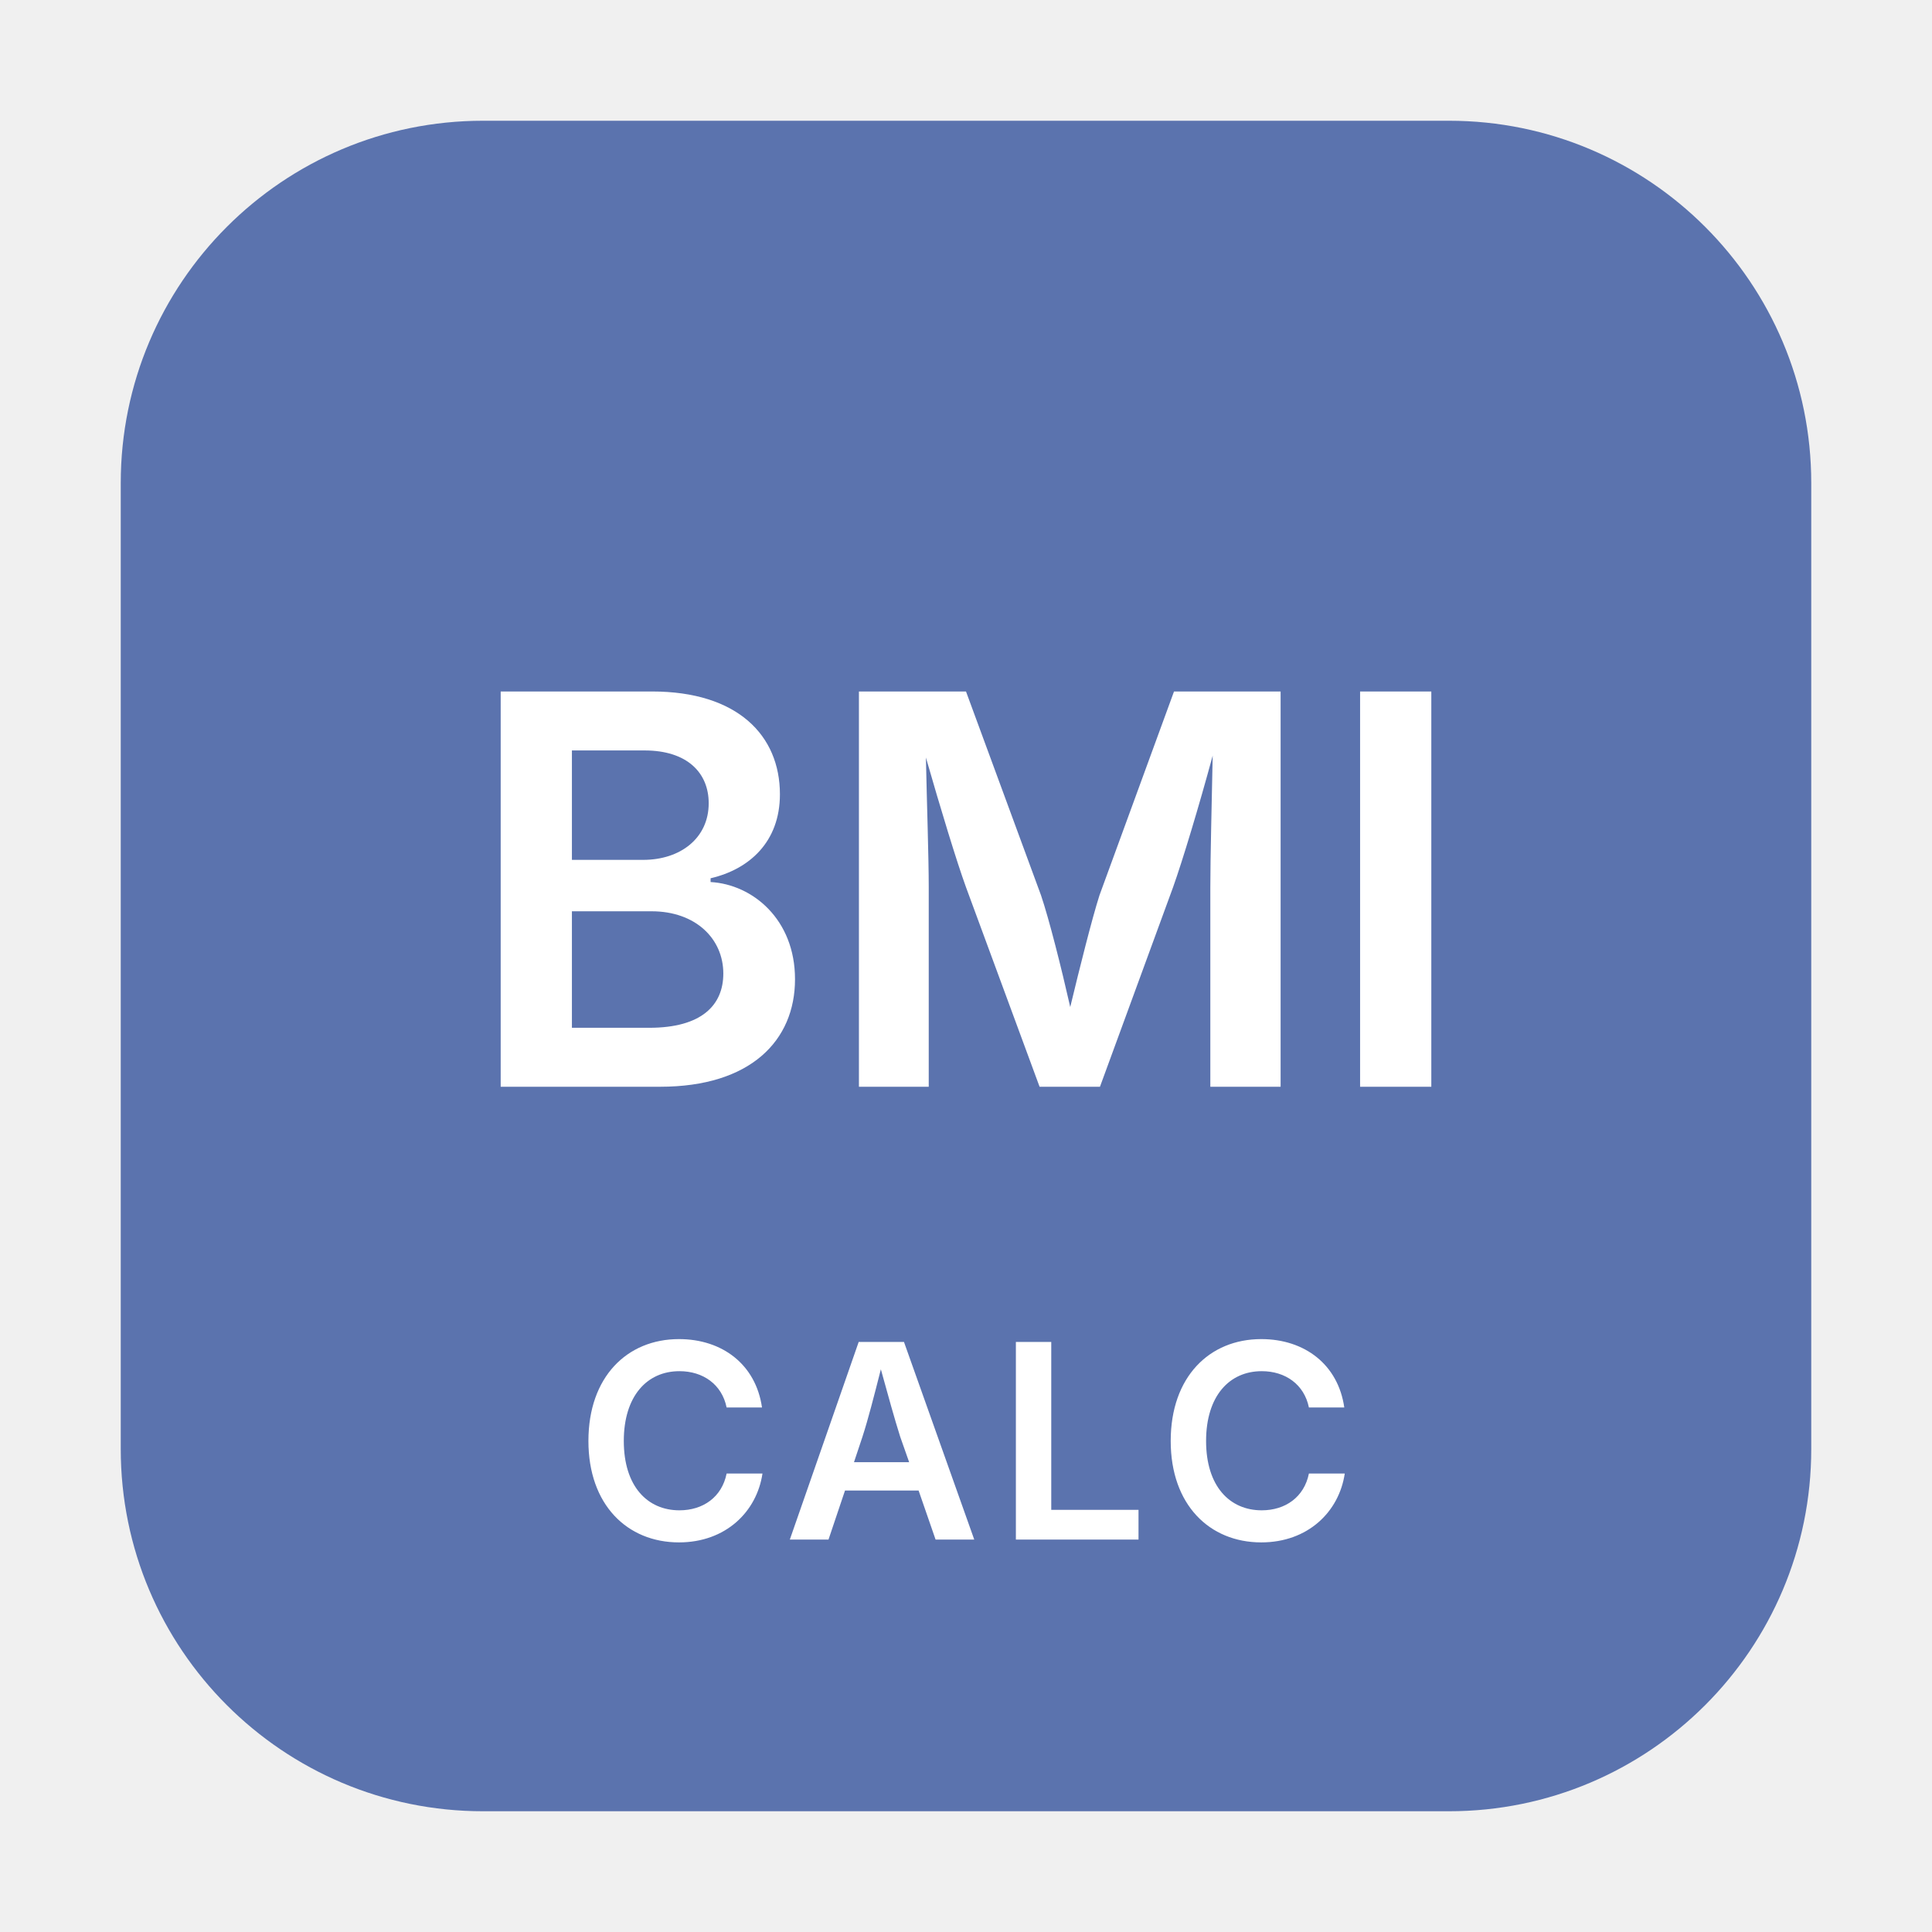
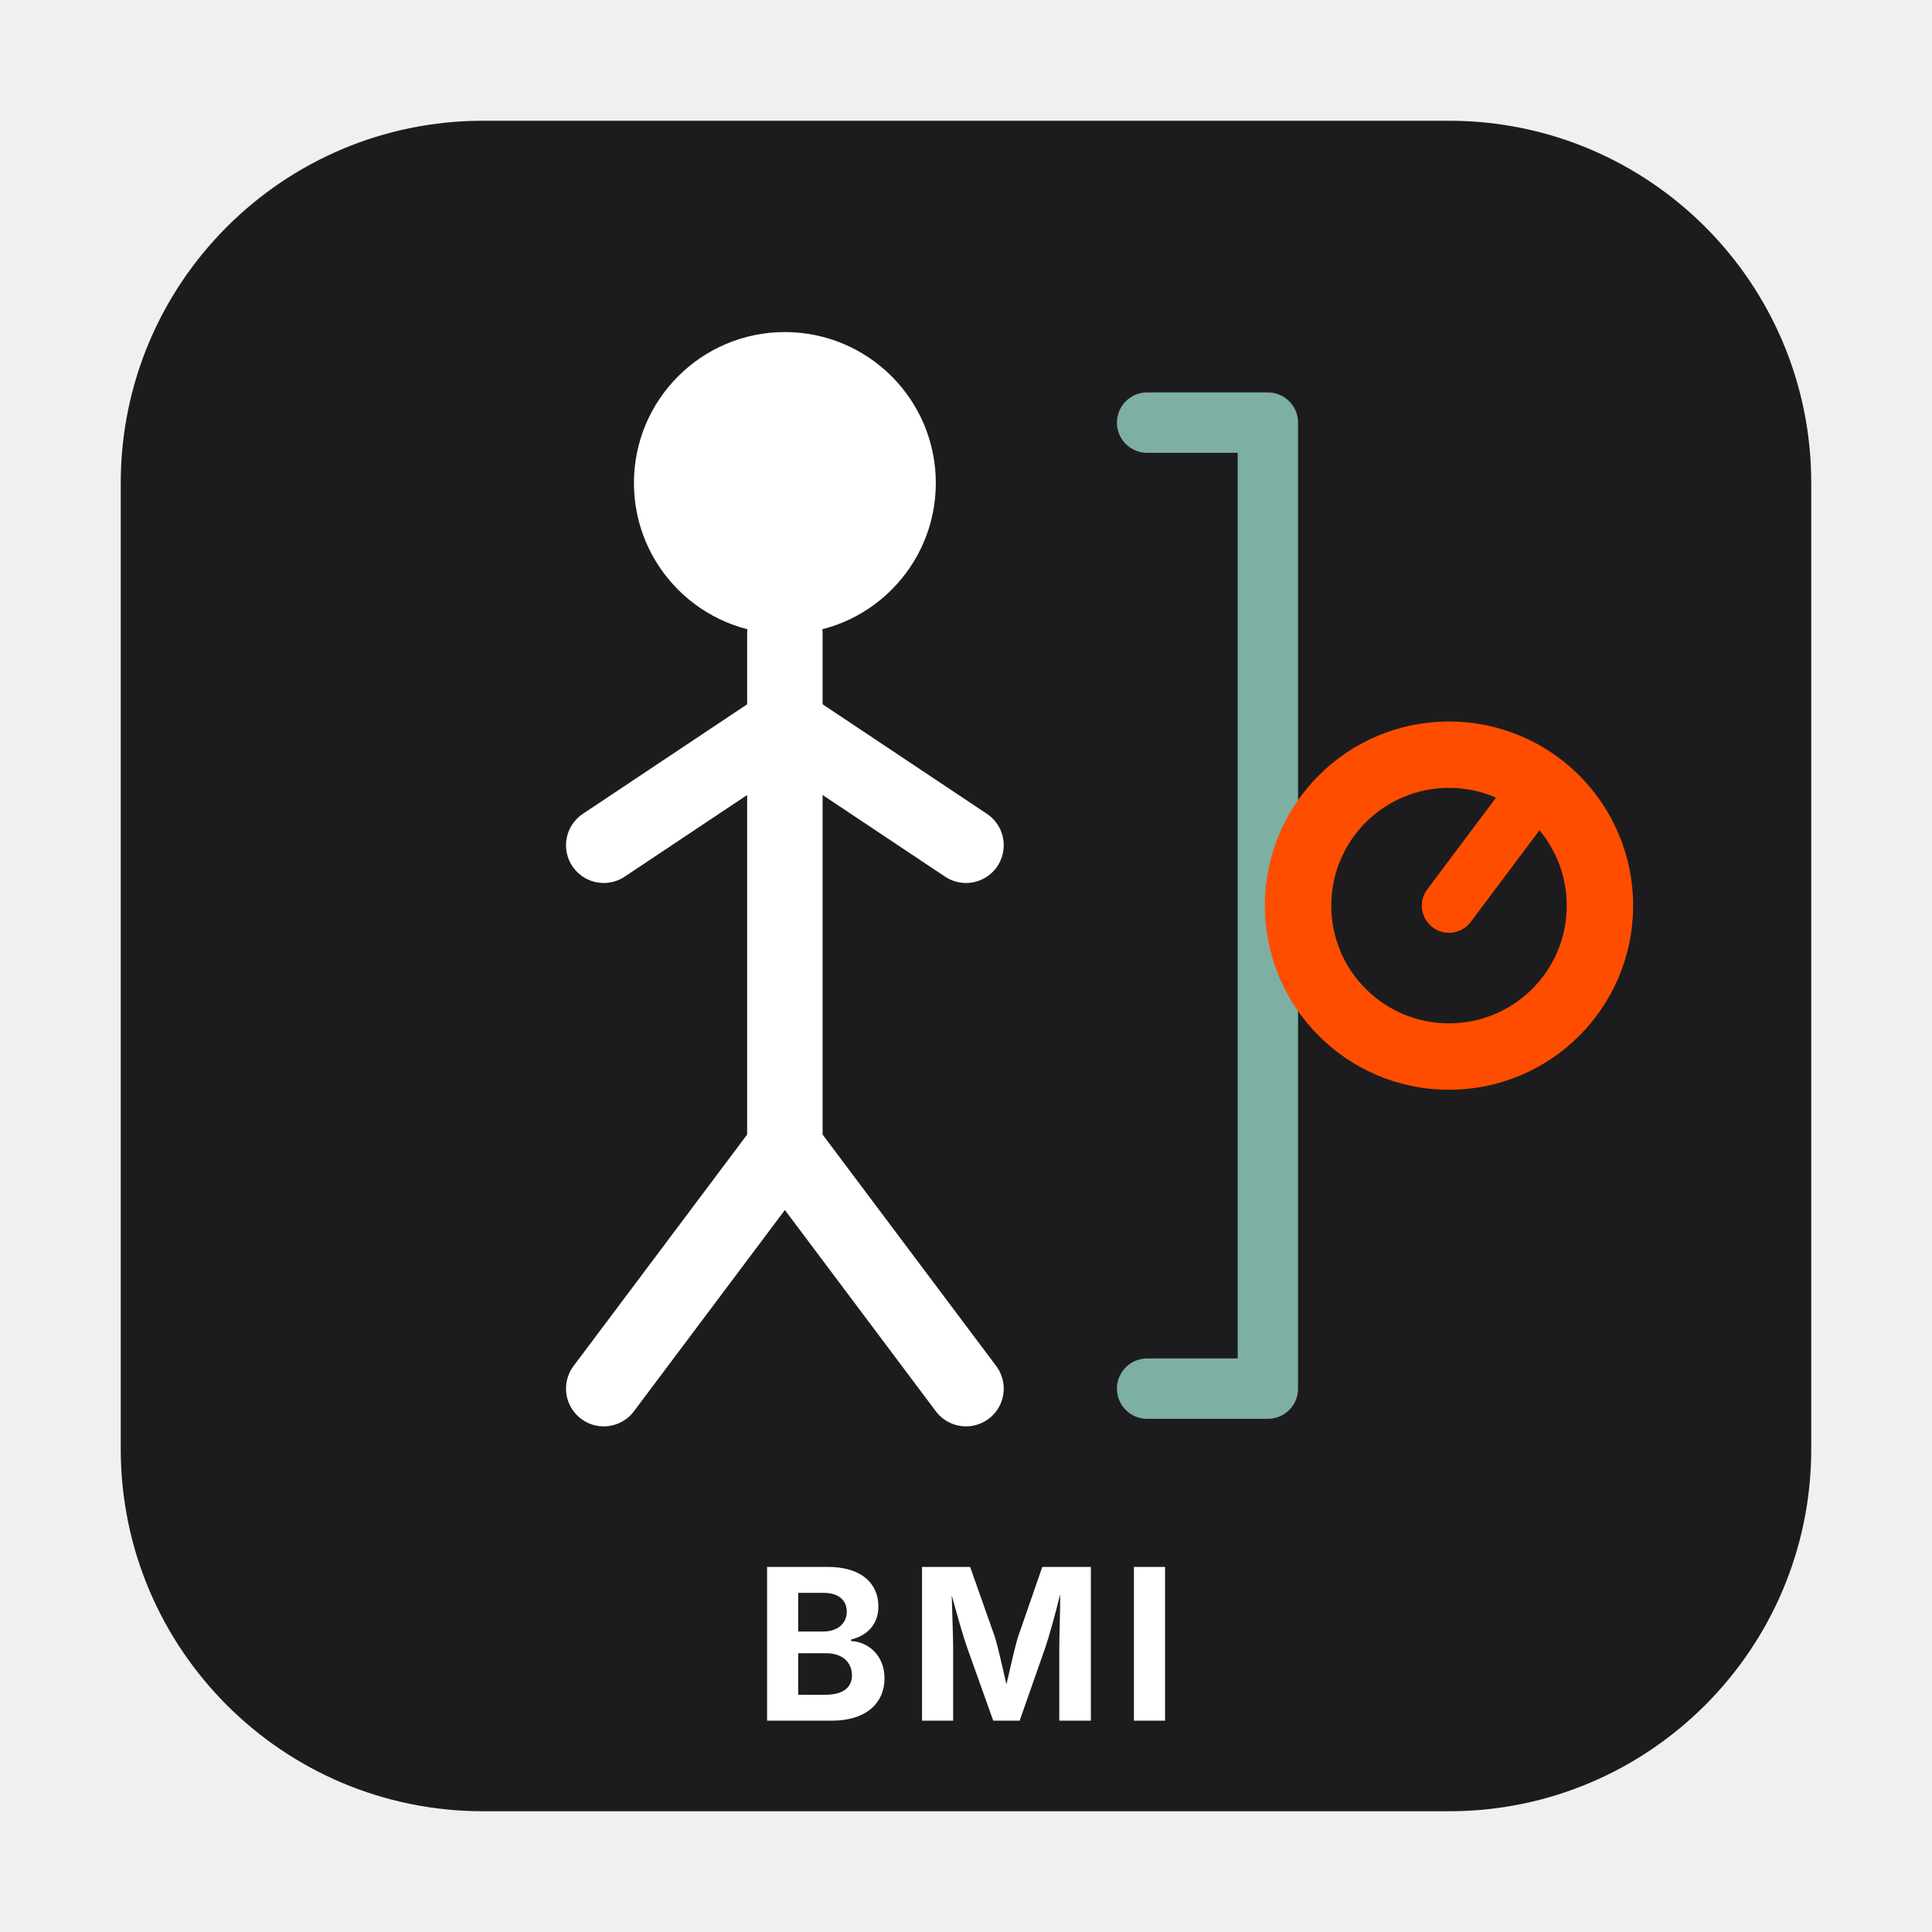
<svg xmlns="http://www.w3.org/2000/svg" viewBox="0 0 64 64" role="img" aria-labelledby="svg-minipictogram-35937e-title svg-minipictogram-35937e-desc">
-   <rect x="4" y="4" width="56" height="56" rx="12" ry="12" fill="#5B73AE" aria-hidden="true" />
-   <text x="32" y="36" text-anchor="middle" font-family="-apple-system, BlinkMacSystemFont, 'Segoe UI', sans-serif" font-size="18" font-weight="600" fill="#FFFFFF">BMI</text>
-   <text x="32" y="51" text-anchor="middle" font-family="-apple-system, BlinkMacSystemFont, 'Segoe UI', sans-serif" font-size="9" font-weight="600" letter-spacing="0.5" fill="#FFFFFF">CALC</text>
+   <rect x="4" y="4" width="56" height="56" rx="12" ry="12" fill="#1C1C1E" aria-hidden="true" />
+   <circle cx="26" cy="16" r="5" fill="#FFFFFF" aria-hidden="true" />
+   <path d="M 26 21 L 26 38 M 20 28 L 26 24 L 32 28 M 20 46 L 26 38 L 32 46" fill="none" stroke="#FFFFFF" stroke-width="2.5" stroke-linecap="round" stroke-linejoin="round" aria-hidden="true" />
+   <path d="M 42 14 L 42 46 M 42 14 L 38 14 M 42 46 L 38 46" fill="none" stroke="#7DAFA3" stroke-width="2" stroke-linecap="round" aria-hidden="true" />
+   <circle cx="48" cy="30" r="5" fill="none" stroke="#FF4D00" stroke-width="2.2" aria-hidden="true" />
+   <line x1="48" y1="30" x2="51" y2="26" stroke="#FF4D00" stroke-width="1.8" stroke-linecap="round" aria-hidden="true" />
+   <text x="32" y="57" text-anchor="middle" font-family="-apple-system, BlinkMacSystemFont, 'Segoe UI', sans-serif" font-size="7" font-weight="700" letter-spacing="0.5" fill="#FFFFFF">BMI</text>
</svg>
